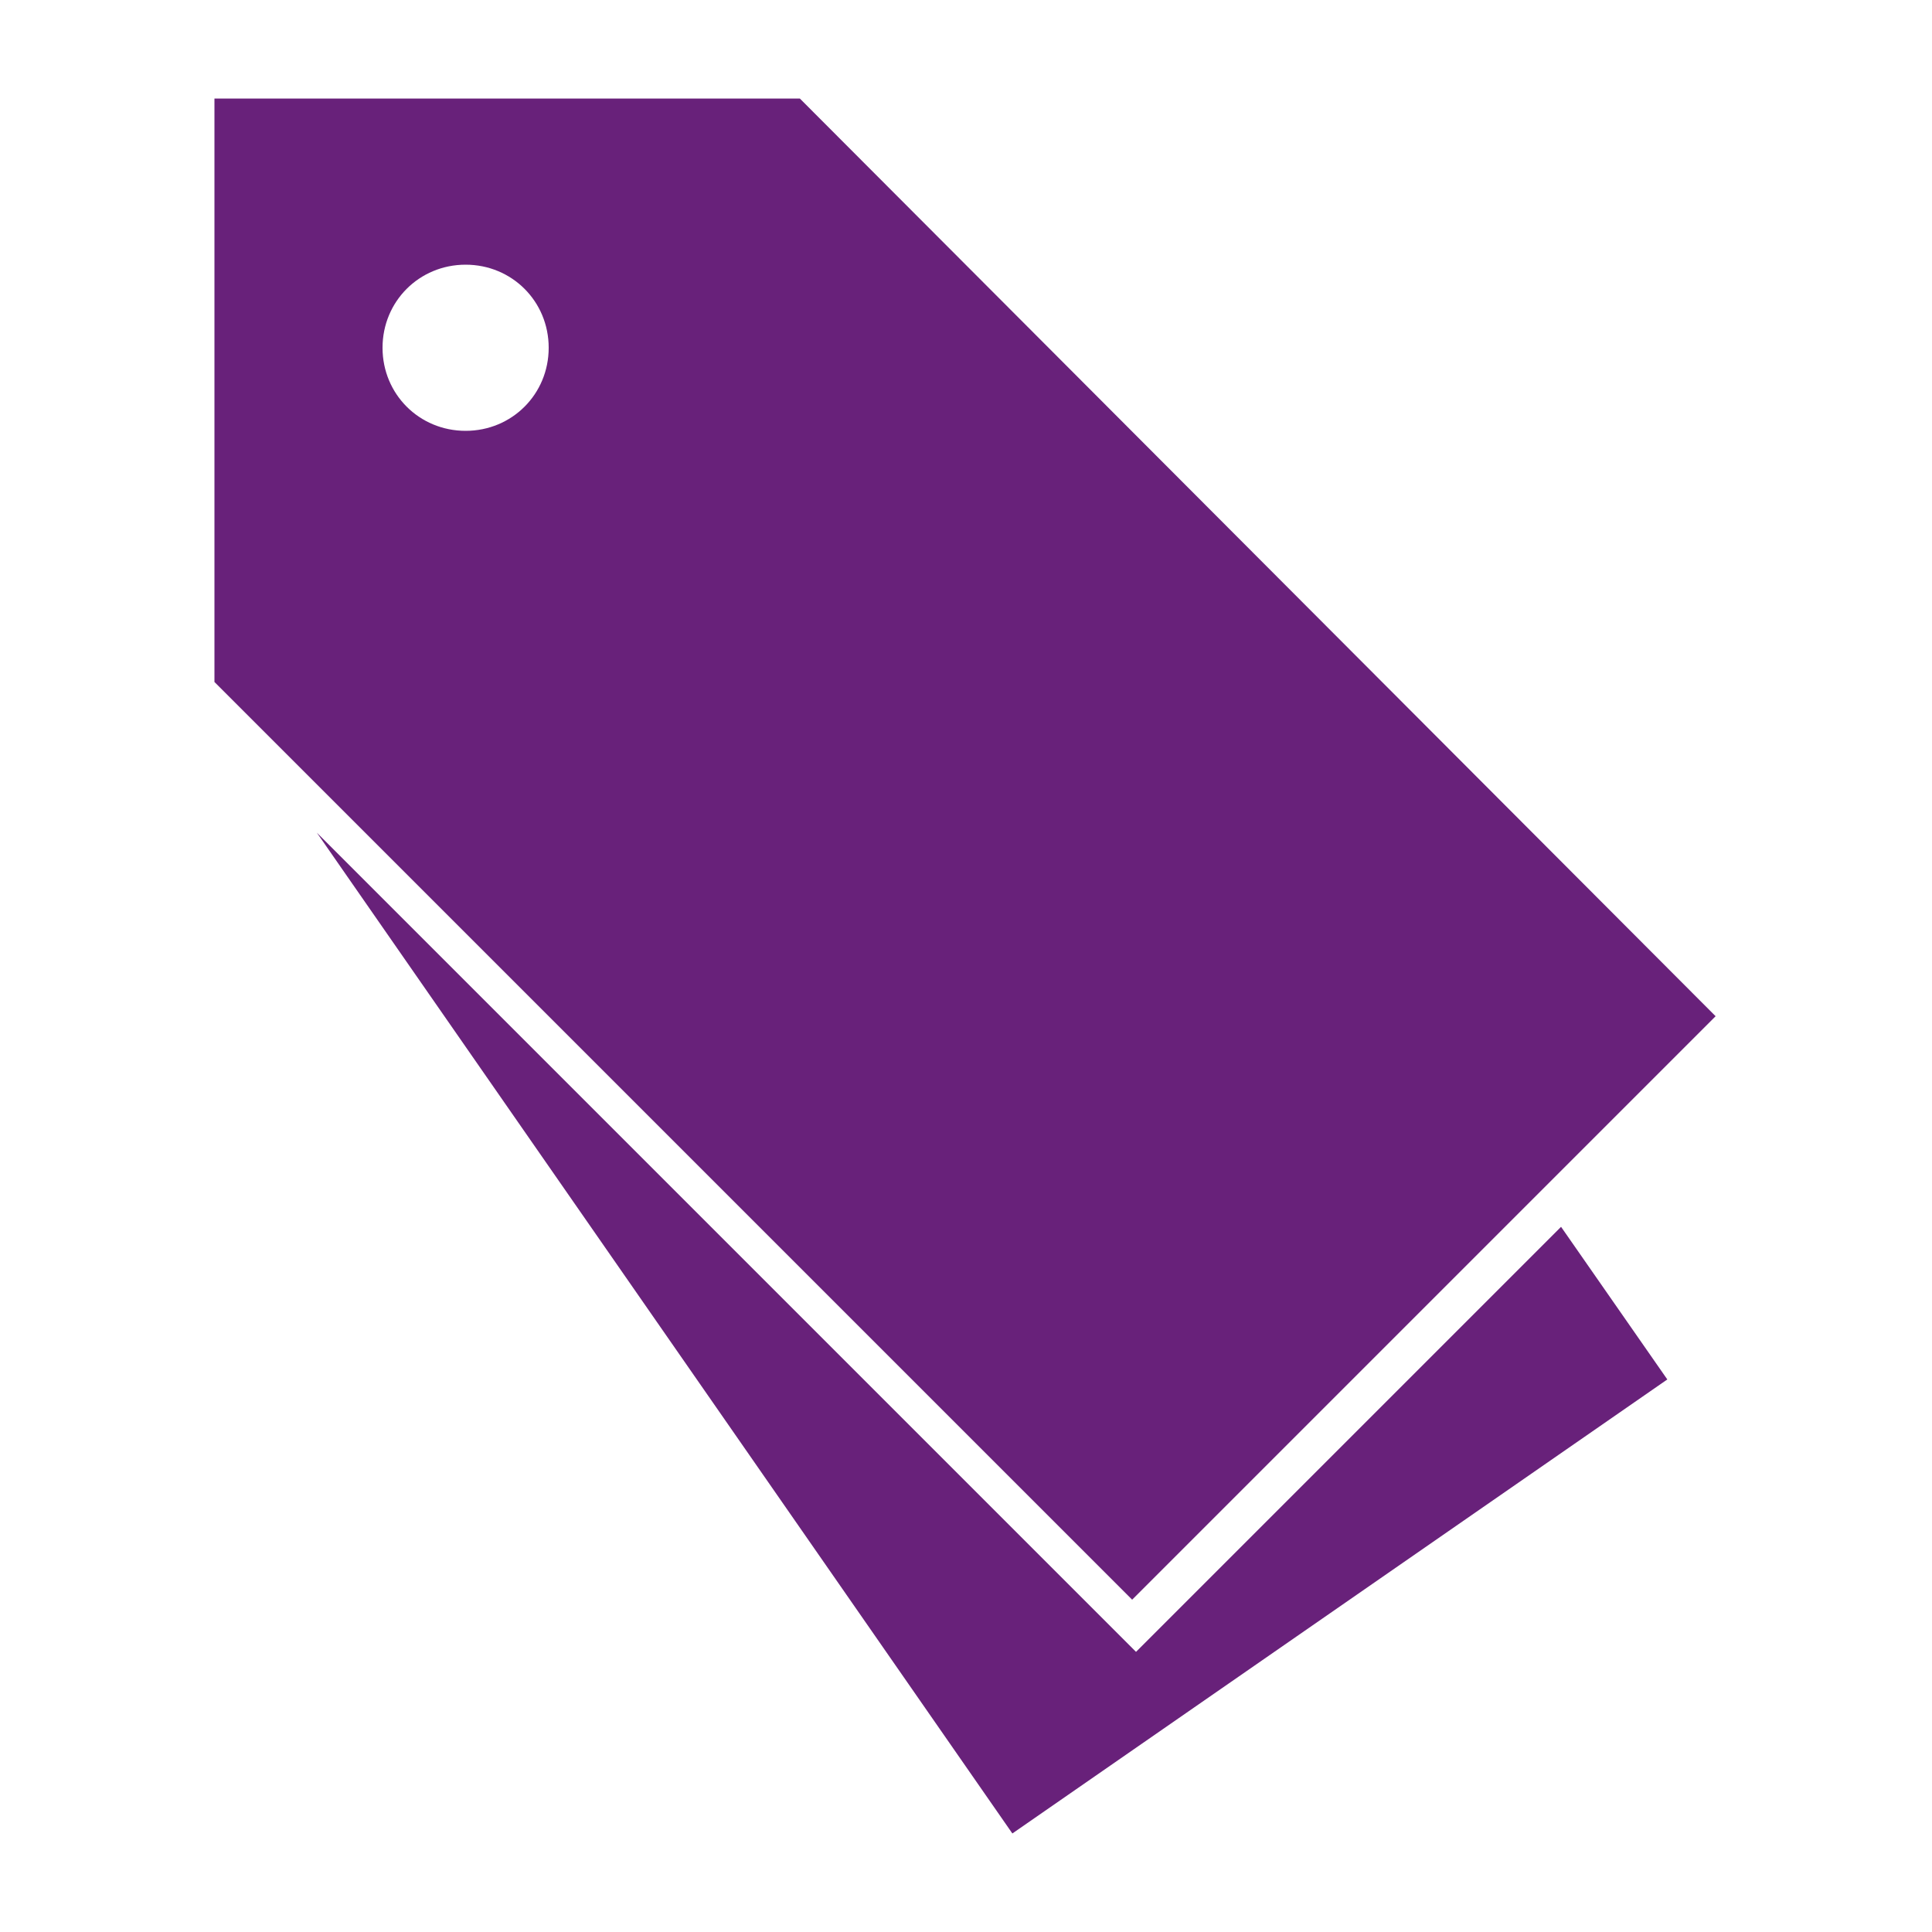
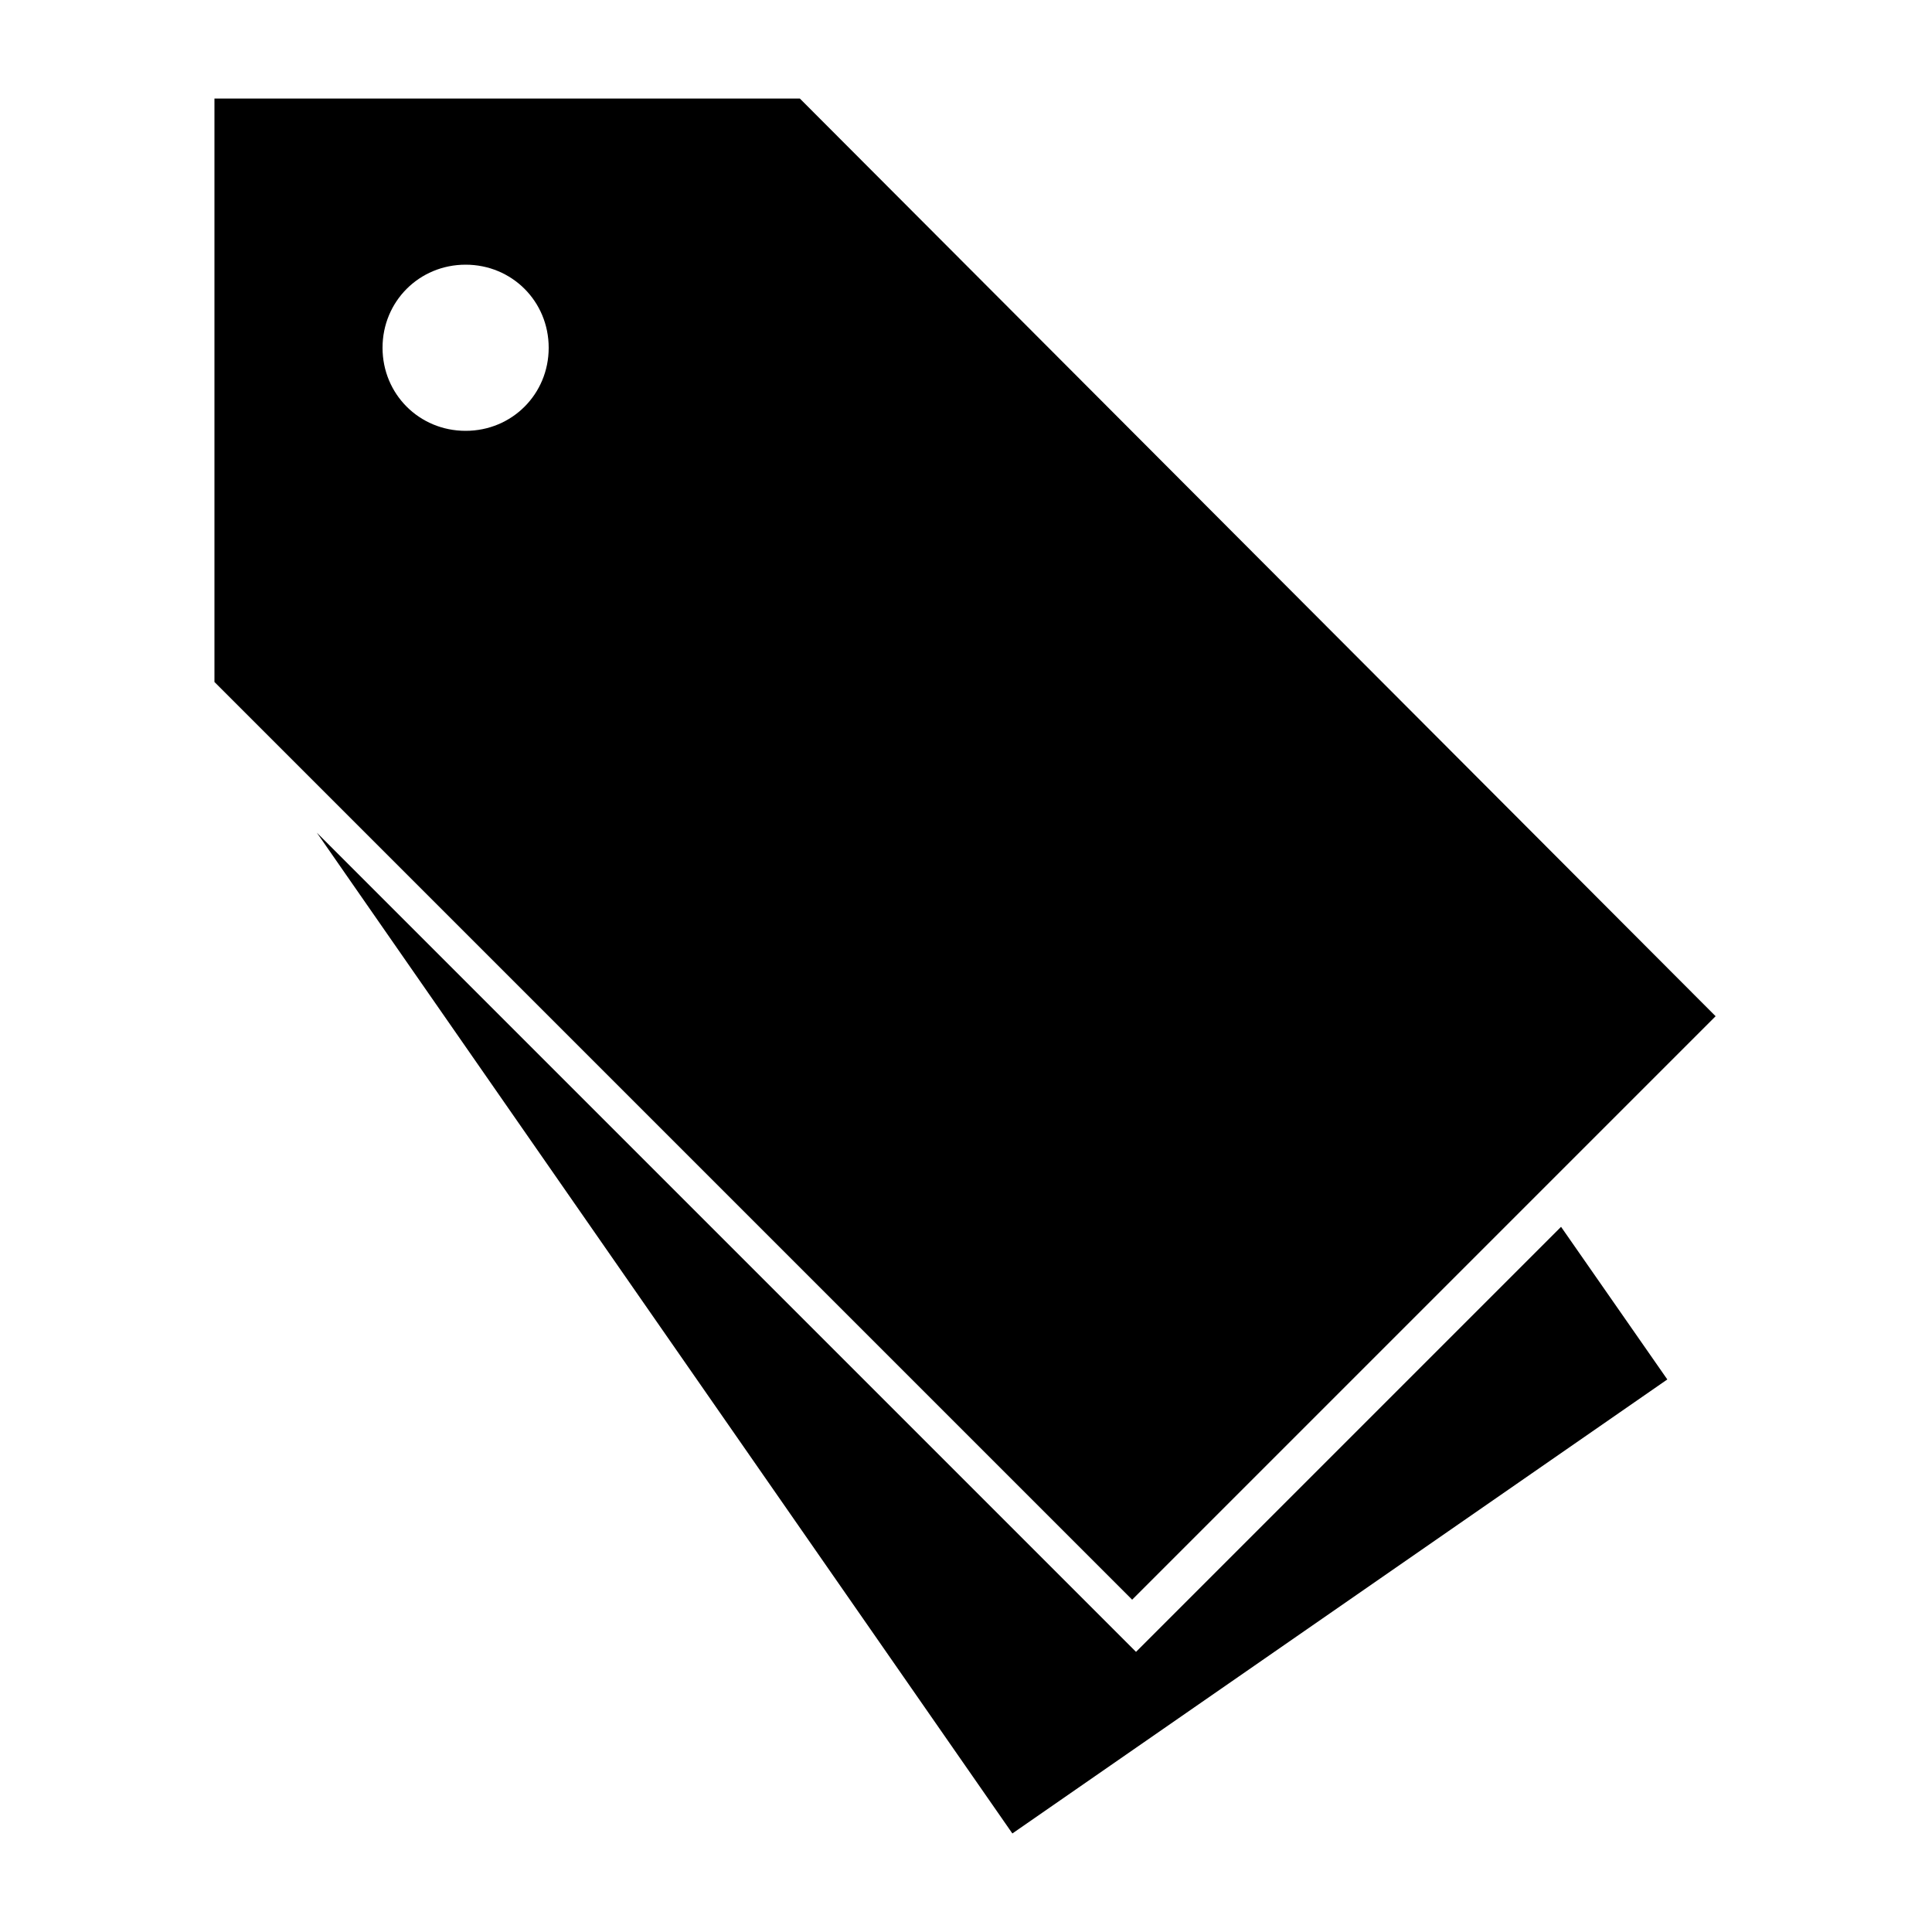
- <svg xmlns="http://www.w3.org/2000/svg" height="100px" width="100px" fill="#68217a" version="1.1" x="0px" y="0px" viewBox="0 0 100 100" enable-background="new 0 0 100 100" xml:space="preserve">
+ <svg xmlns="http://www.w3.org/2000/svg" xml:space="preserve" height="100px" width="100px" version="1.1" x="0px" y="0px" viewBox="0 0 100 100" enable-background="new 0 0 100 100">
  <g>
    <g>
      <polygon points="80.8,63.5 86.3,71.4 52.4,94.9 16.4,43.1 58.8,85.5   " />
    </g>
    <path d="M11.1,5.1v30.2l47.5,47.5l30.2-30.2L41.4,5.1H11.1z M19.8,18c0-2.4,1.9-4.3,4.3-4.3s4.3,1.9,4.3,4.3s-1.9,4.3-4.3,4.3   S19.8,20.4,19.8,18z" />
  </g>
</svg>
